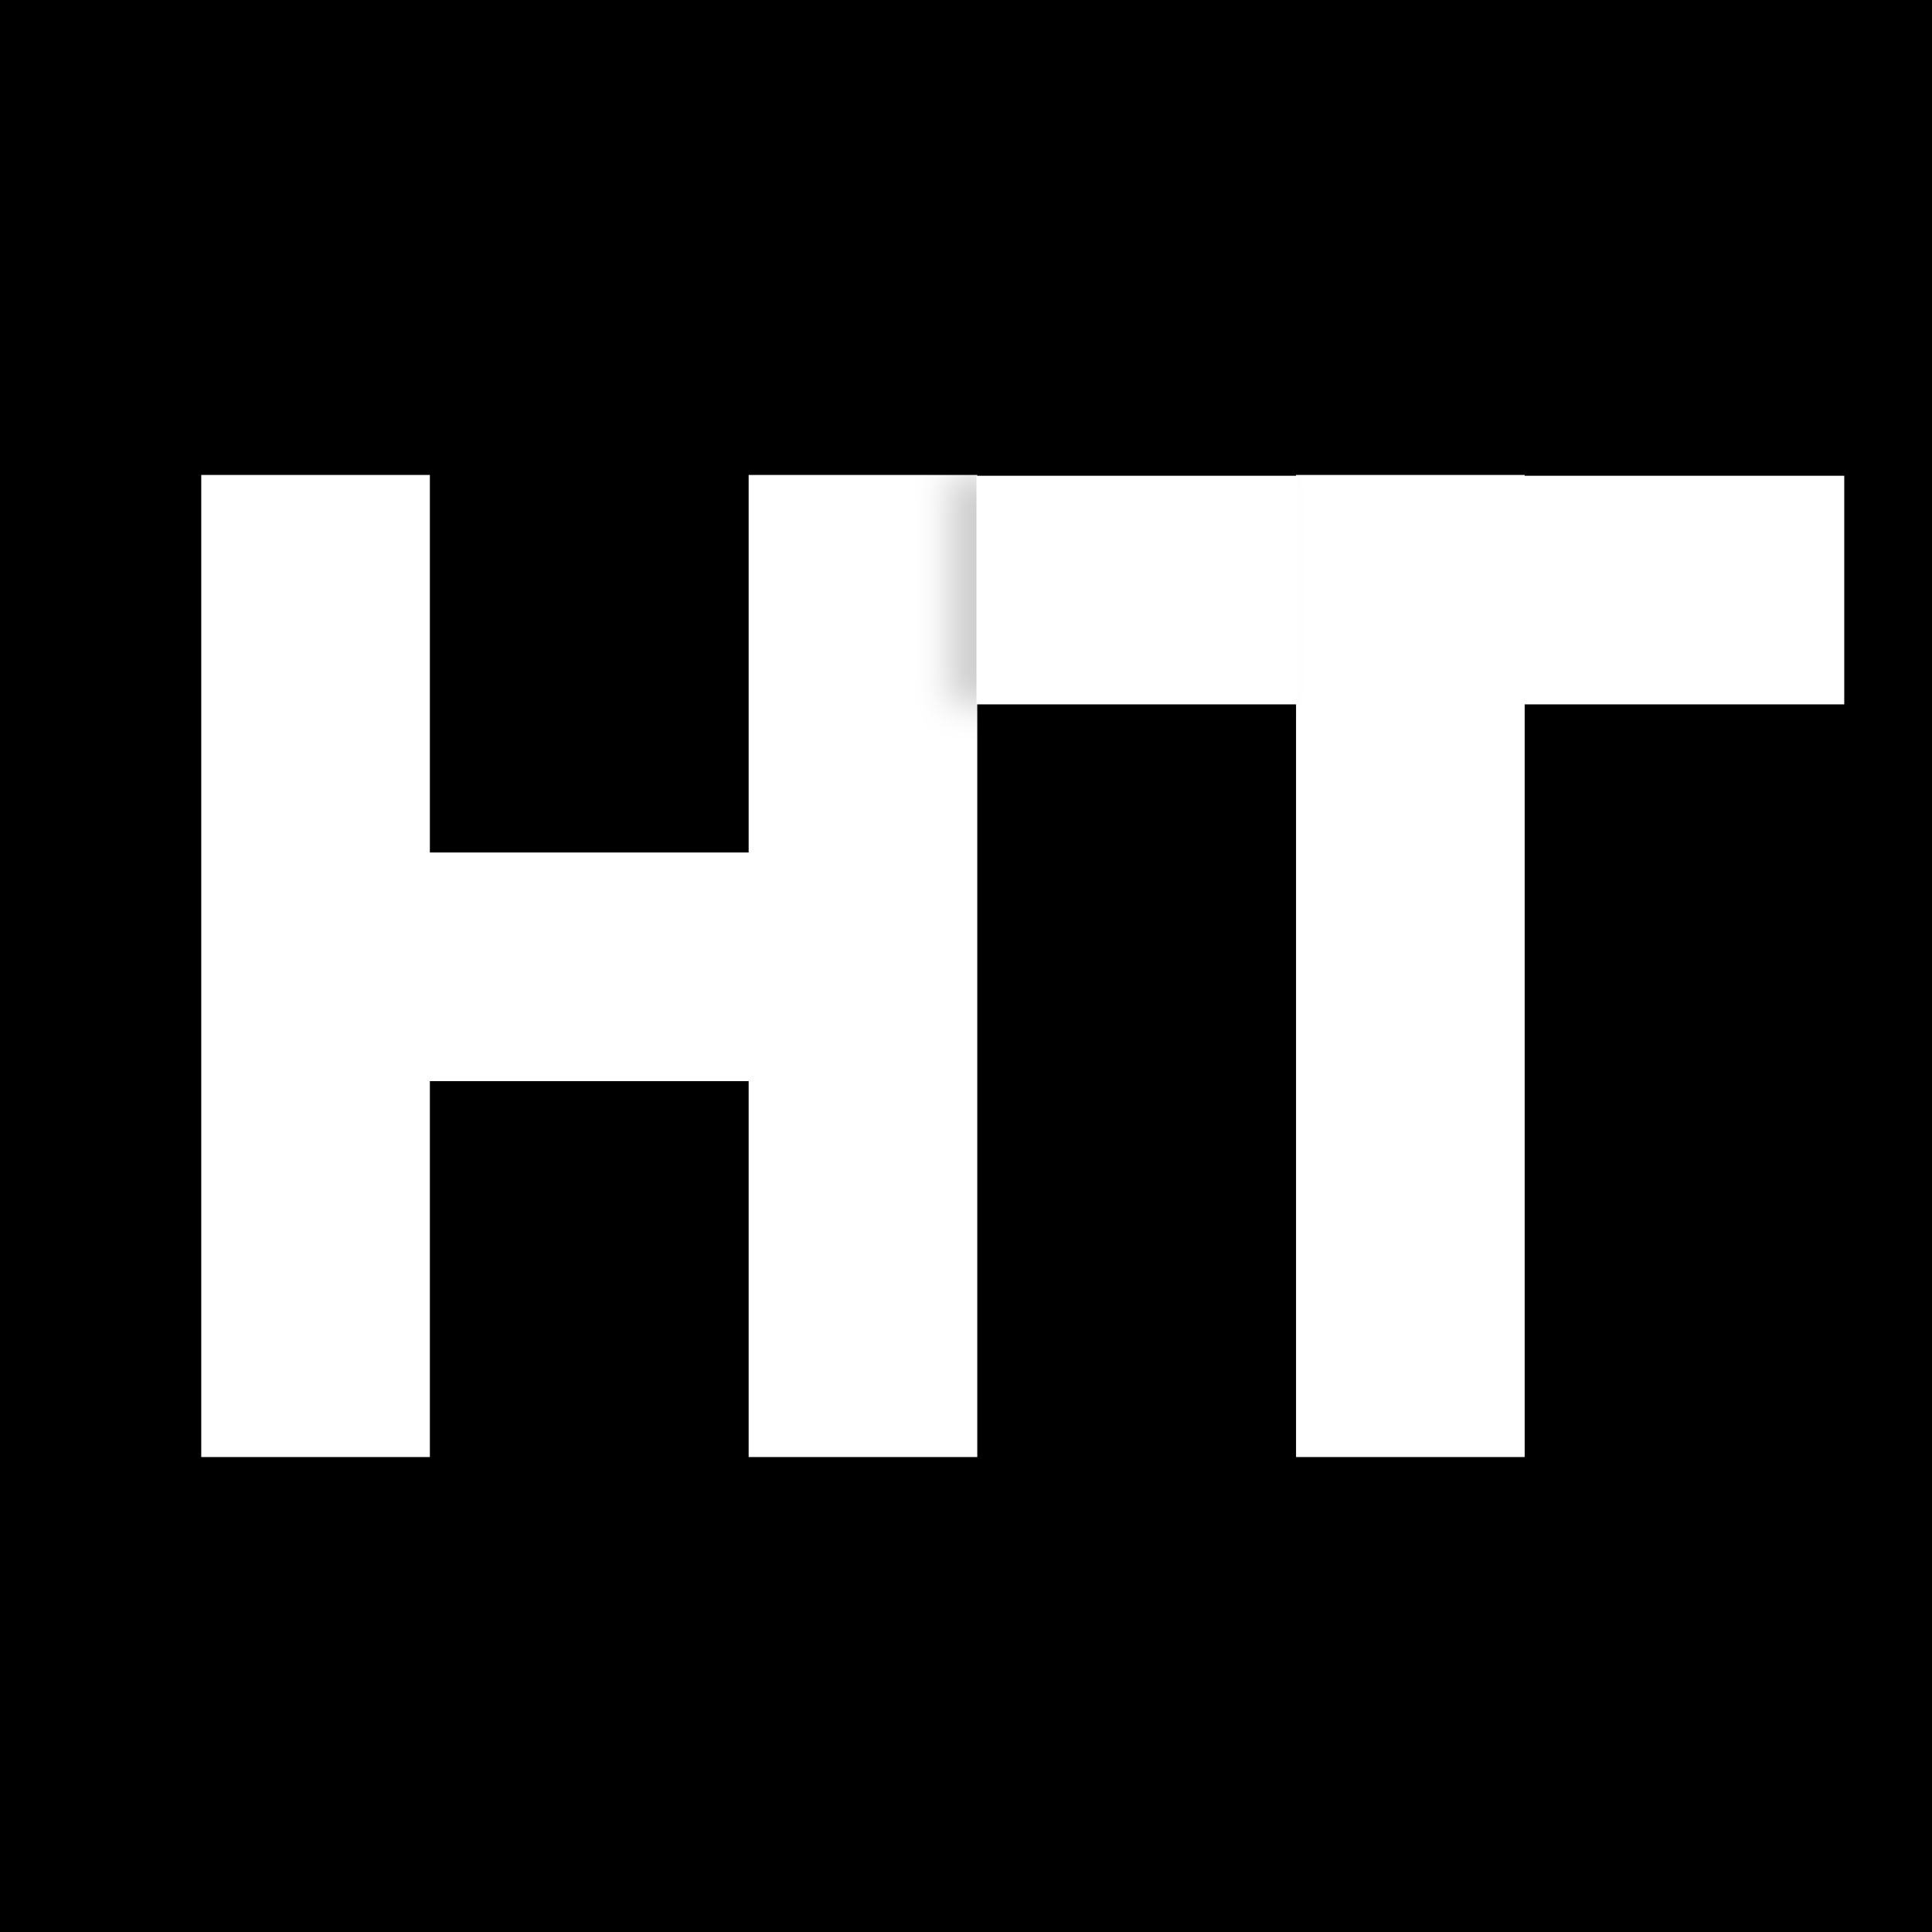
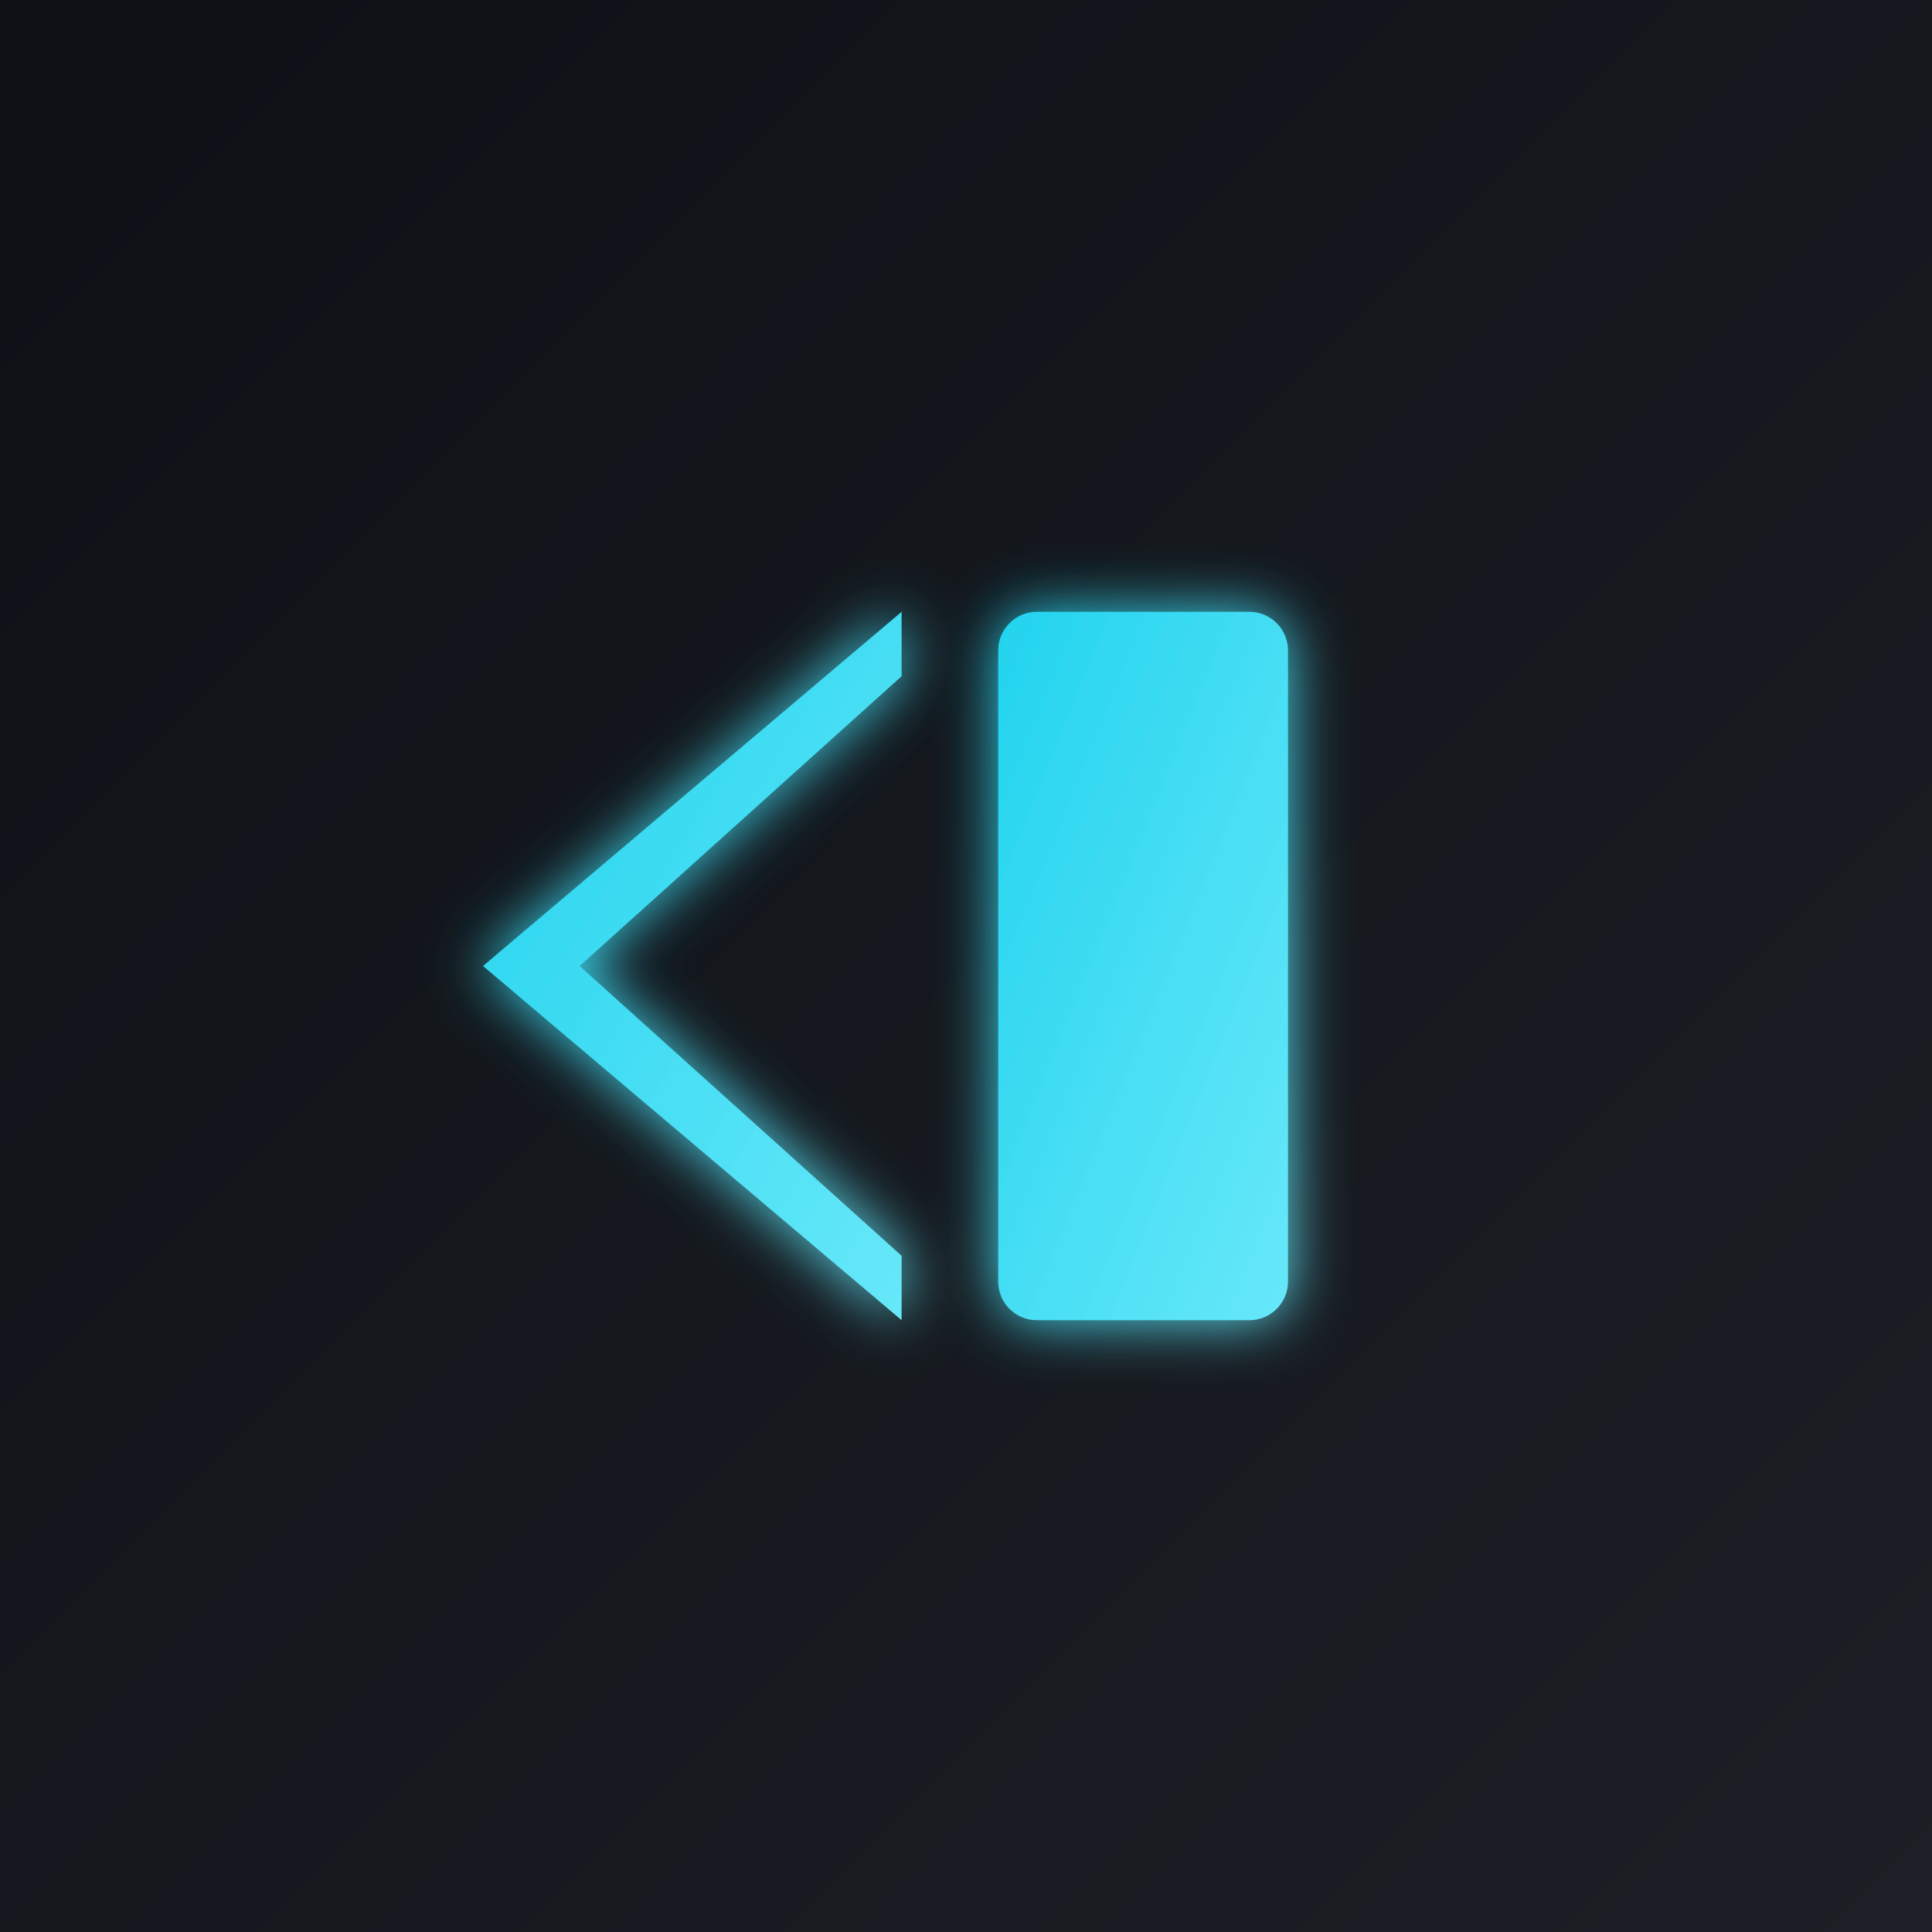
- <svg xmlns="http://www.w3.org/2000/svg" xmlns:xlink="http://www.w3.org/1999/xlink" width="1200px" height="1200px" viewBox="0 0 1200 1200" version="1.1">
+ <svg xmlns="http://www.w3.org/2000/svg" width="1200px" height="1200px" viewBox="0 0 1200 1200" version="1.1">
  <defs>
-     <rect id="path-1" x="510" y="-28" width="142" height="199" />
-     <filter x="-28.2%" y="-28.6%" width="156.3%" height="140.2%" filterUnits="objectBoundingBox" id="filter-2">
-       <feOffset dx="0" dy="-17" in="SourceAlpha" result="shadowOffsetOuter1" />
-       <feGaussianBlur stdDeviation="10.5" in="shadowOffsetOuter1" result="shadowBlurOuter1" />
-       <feColorMatrix values="0 0 0 0 0   0 0 0 0 0   0 0 0 0 0  0 0 0 0.195 0" type="matrix" in="shadowBlurOuter1" />
+     <linearGradient id="bg" x1="0" y1="0" x2="1" y2="1">
+       <stop offset="0" stop-color="#0d1116" />
+       <stop offset="1" stop-color="#1c2026" />
+     </linearGradient>
+     <linearGradient id="accent" x1="0" y1="0" x2="1" y2="1">
+       <stop offset="0" stop-color="#22d3ee" />
+       <stop offset="1" stop-color="#67e8f9" />
+     </linearGradient>
+     <filter id="glow" x="-40%" y="-40%" width="180%" height="180%">
+       <feGaussianBlur stdDeviation="18" result="blur" />
+       <feMerge>
+         <feMergeNode in="blur" />
+         <feMergeNode in="SourceGraphic" />
+       </feMerge>
    </filter>
  </defs>
-   <g id="Artboard-Copy" stroke="none" stroke-width="1" fill="none" fill-rule="evenodd">
-     <rect fill="#000000" x="0" y="0" width="1200" height="1200" />
-     <g id="Group" transform="translate(125, 295)">
-       <rect id="Rectangle" fill="#FFFFFF" x="0" y="0" width="142" height="610" />
-       <rect id="Rectangle-Copy" fill="#FFFFFF" x="340" y="0" width="142" height="610" />
-       <rect id="Rectangle-Copy-2" fill="#FFFFFF" x="680" y="0" width="142" height="610" />
-       <rect id="Rectangle-Copy-3" fill="#FFFFFF" transform="translate(241, 305.5) rotate(-90) translate(-241, -305.5) " x="170" y="206" width="142" height="199" />
-       <g id="Rectangle-Copy-3" transform="translate(581, 71.5) rotate(-90) translate(-581, -71.5) ">
-         <use fill="black" fill-opacity="1" filter="url(#filter-2)" xlink:href="#path-1" />
-         <use fill="#FFFFFF" fill-rule="evenodd" xlink:href="#path-1" />
-       </g>
-       <rect id="Rectangle-Copy-3" fill="#FFFFFF" transform="translate(921, 71.5) rotate(-90) translate(-921, -71.5) " x="850" y="-28" width="142" height="199" />
-     </g>
-   </g>
+   <rect fill="url(#bg)" x="0" y="0" width="1200" height="1200" />
+   <polygon points="300,600 560,380 560,420 360,600 560,780 560,820" fill="url(#accent)" filter="url(#glow)" />
+   <rect x="620" y="380" width="180" height="440" rx="24" fill="url(#accent)" filter="url(#glow)" />
</svg>
